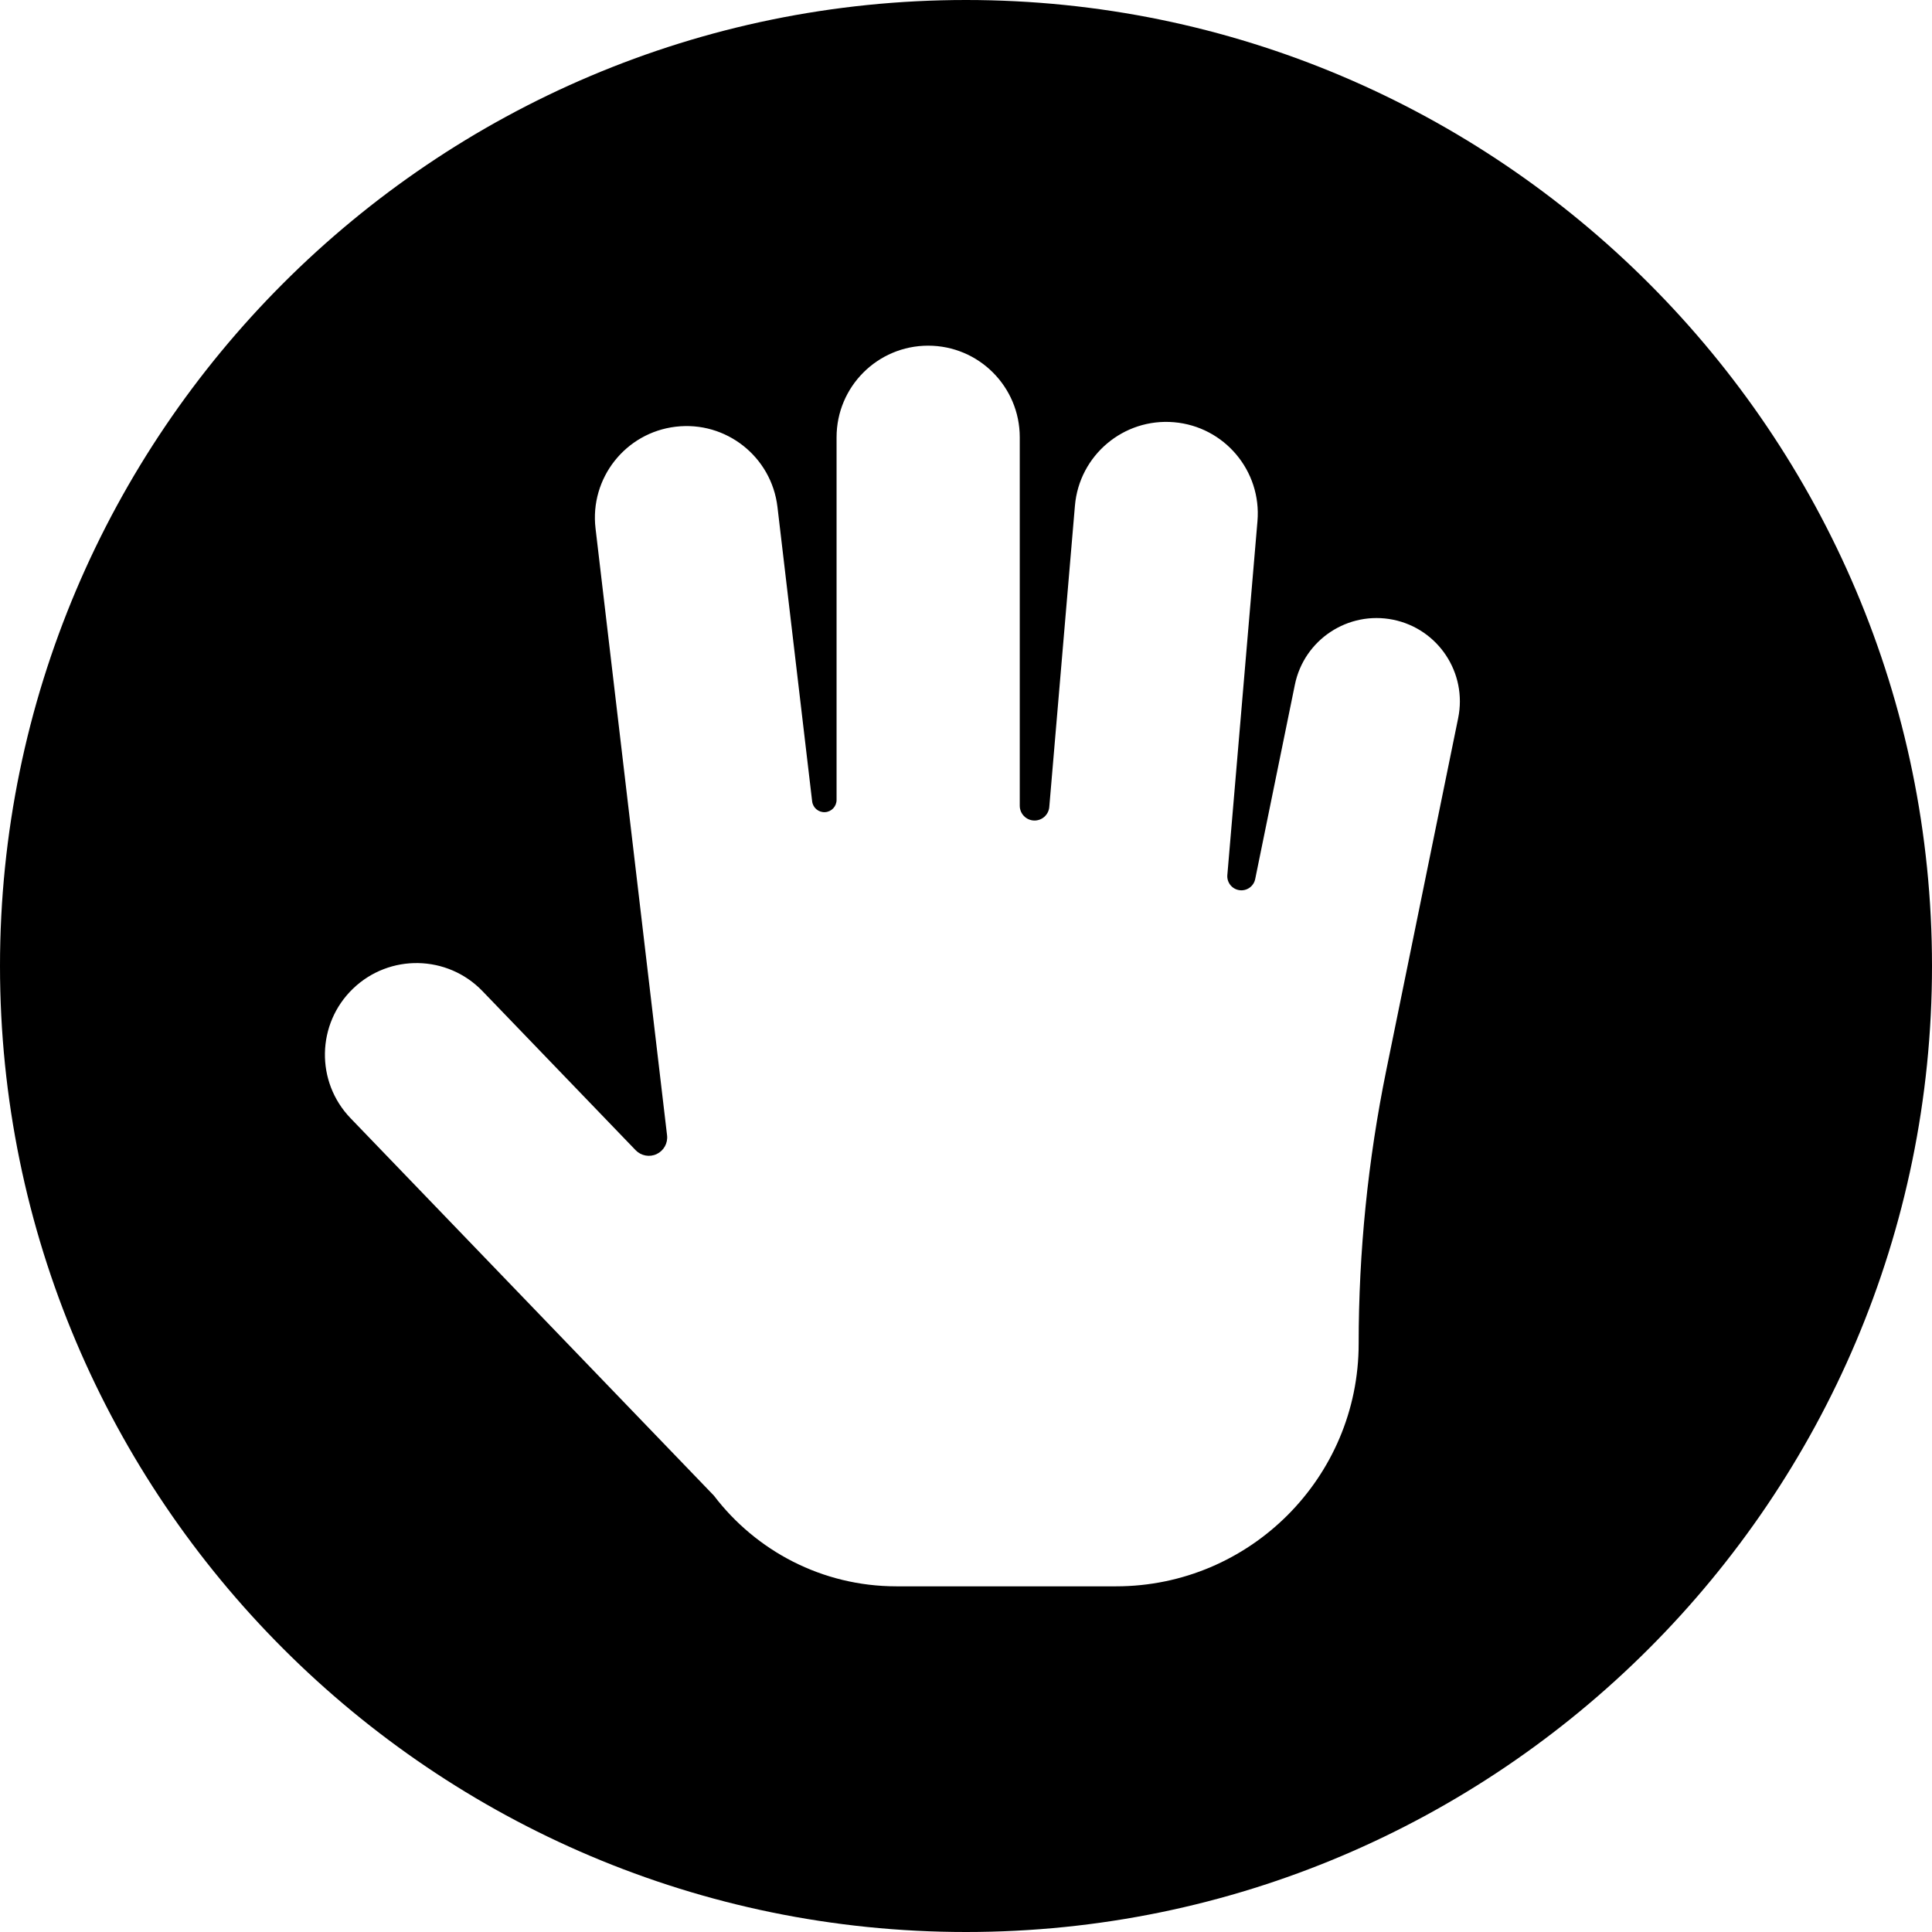
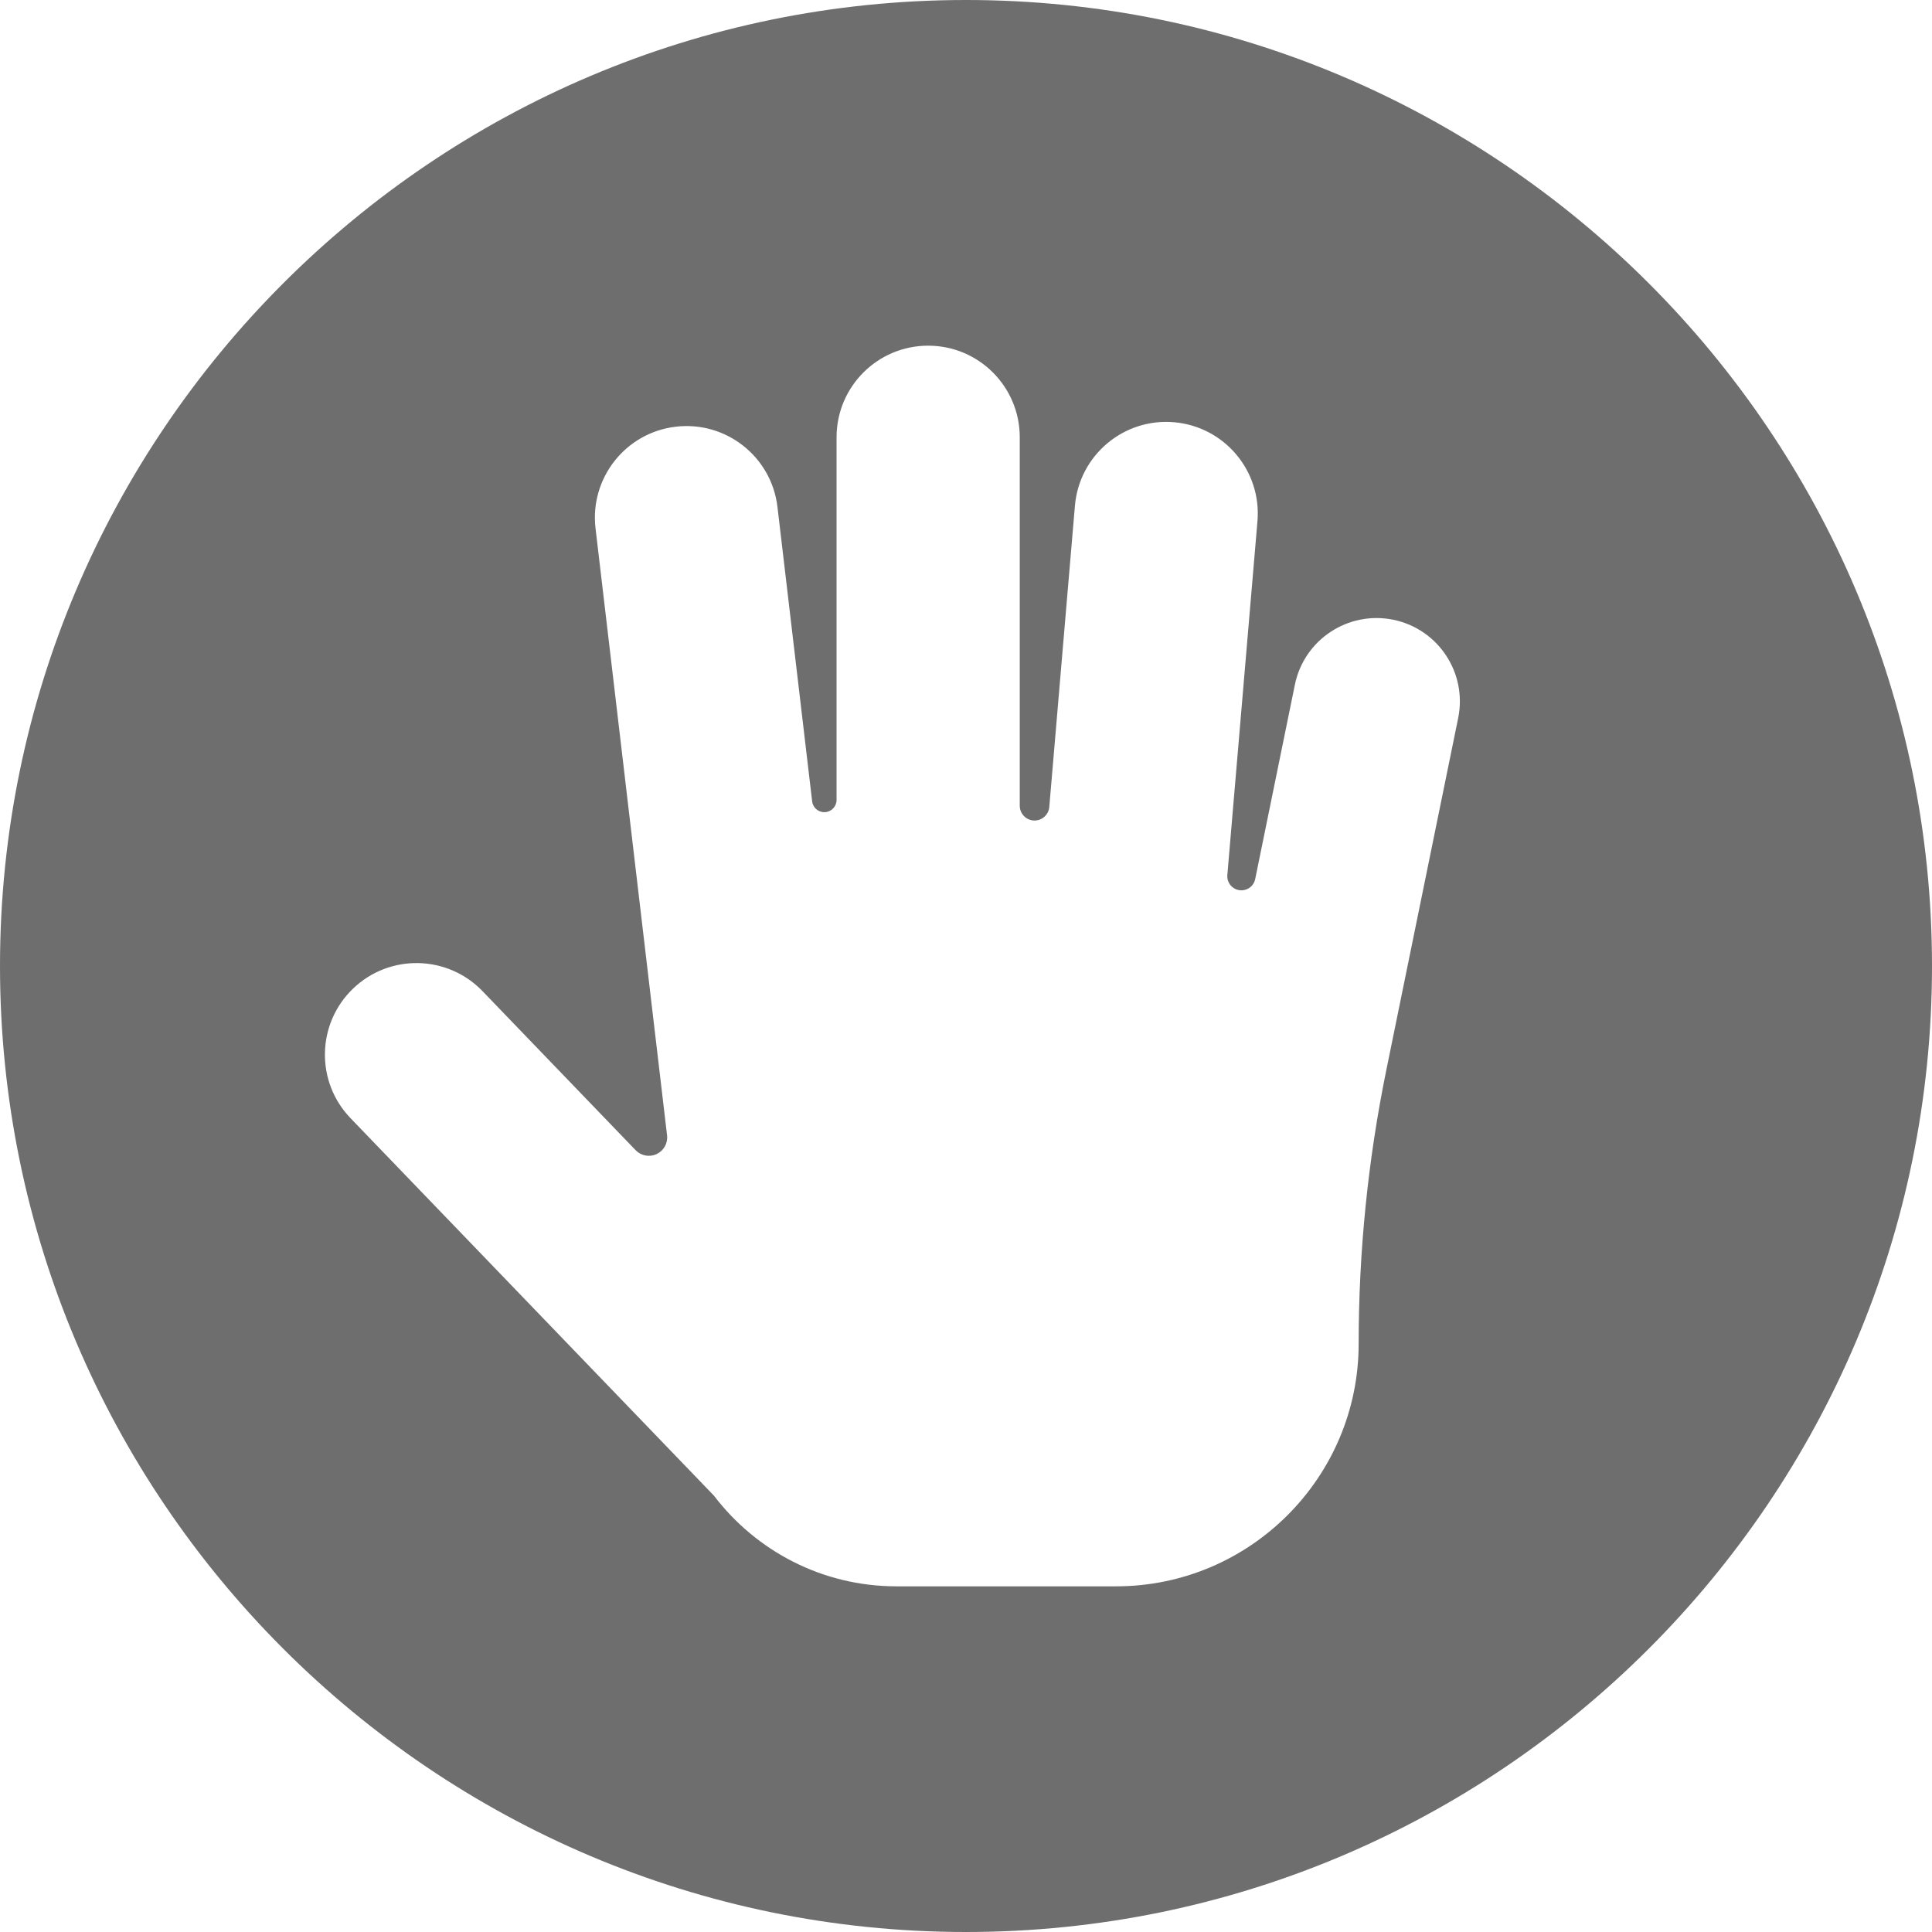
<svg xmlns="http://www.w3.org/2000/svg" width="16" height="16" viewBox="0 0 296 296">
-   <path fill="currentColor" d="M148,0C66.393,0,0,66.393,0,148s66.393,148,148,148s148-66.393,148-148S229.607,0,148,0z M223.407,110.008l-11.011,53.934 c-2.817,13.799-4.237,27.848-4.237,41.932c0,20.493-16.673,37.166-37.166,37.166H137.34c-11.397,0-21.539-5.459-27.961-13.895 l-55.675-57.829c-5.375-5.583-5.207-14.466,0.377-19.842c5.584-5.375,14.467-5.206,19.842,0.377l23.462,24.369 c0.837,0.869,2.135,1.107,3.226,0.591c1.091-0.516,1.73-1.671,1.589-2.869L91.241,80.953c-0.907-7.697,4.597-14.672,12.294-15.579 c7.697-0.909,14.672,4.598,15.579,12.294l5.315,45.108c0.116,0.987,0.982,1.712,1.974,1.654c0.992-0.058,1.767-0.88,1.767-1.874 V66.993c0-7.75,6.283-14.033,14.033-14.033c7.75,0,14.033,6.283,14.033,14.033v56.453c0,1.214,0.957,2.212,2.17,2.264 c1.213,0.052,2.251-0.862,2.354-2.071l3.929-46.159c0.658-7.722,7.456-13.45,15.173-12.792c7.722,0.658,13.45,7.451,12.792,15.173 l-4.614,54.201c-0.097,1.14,0.711,2.157,1.844,2.321c1.132,0.163,2.195-0.585,2.424-1.705l6.079-29.775 c1.411-6.909,8.162-11.358,15.063-9.956C220.359,96.356,224.816,103.1,223.407,110.008z" />
+   <path fill="#6e6e6e" d="M148,0C66.393,0,0,66.393,0,148s66.393,148,148,148s148-66.393,148-148S229.607,0,148,0z M223.407,110.008l-11.011,53.934 c-2.817,13.799-4.237,27.848-4.237,41.932c0,20.493-16.673,37.166-37.166,37.166H137.34c-11.397,0-21.539-5.459-27.961-13.895 l-55.675-57.829c-5.375-5.583-5.207-14.466,0.377-19.842c5.584-5.375,14.467-5.206,19.842,0.377l23.462,24.369 c0.837,0.869,2.135,1.107,3.226,0.591c1.091-0.516,1.73-1.671,1.589-2.869L91.241,80.953c-0.907-7.697,4.597-14.672,12.294-15.579 c7.697-0.909,14.672,4.598,15.579,12.294l5.315,45.108c0.116,0.987,0.982,1.712,1.974,1.654c0.992-0.058,1.767-0.88,1.767-1.874 V66.993c0-7.75,6.283-14.033,14.033-14.033c7.75,0,14.033,6.283,14.033,14.033v56.453c0,1.214,0.957,2.212,2.17,2.264 c1.213,0.052,2.251-0.862,2.354-2.071l3.929-46.159c0.658-7.722,7.456-13.45,15.173-12.792c7.722,0.658,13.45,7.451,12.792,15.173 l-4.614,54.201c-0.097,1.14,0.711,2.157,1.844,2.321c1.132,0.163,2.195-0.585,2.424-1.705l6.079-29.775 c1.411-6.909,8.162-11.358,15.063-9.956C220.359,96.356,224.816,103.1,223.407,110.008z" />
</svg>
